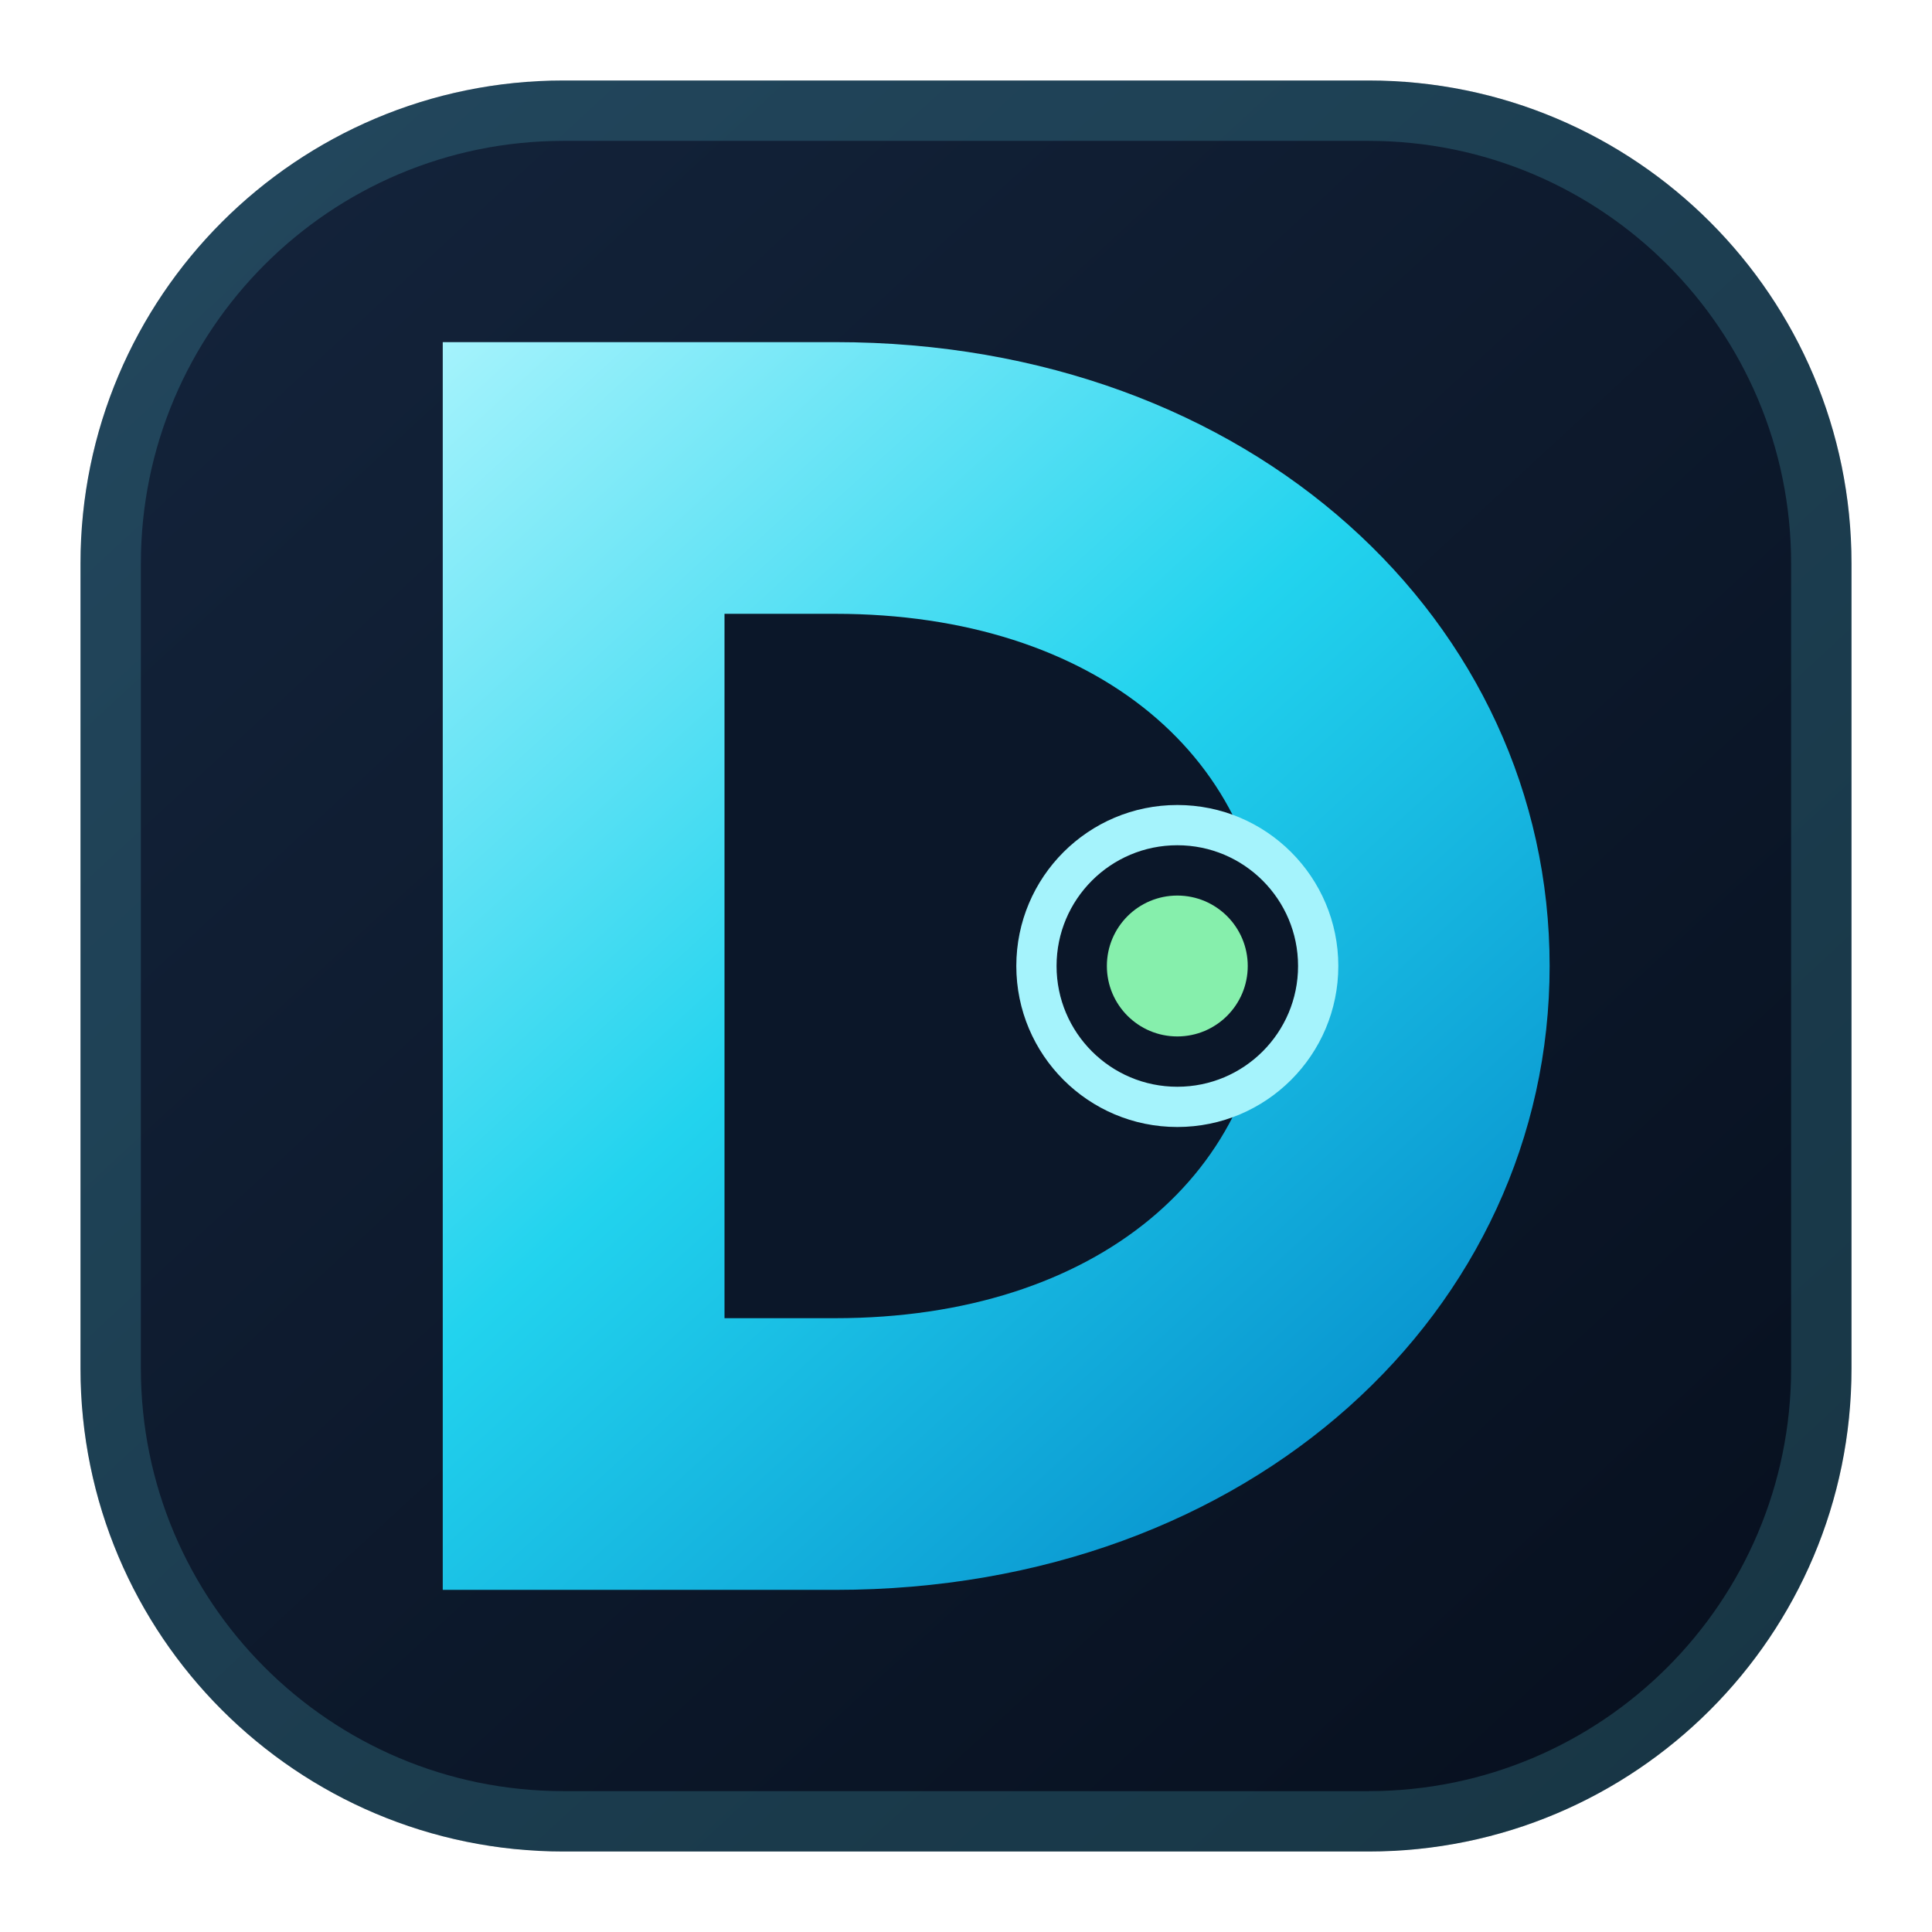
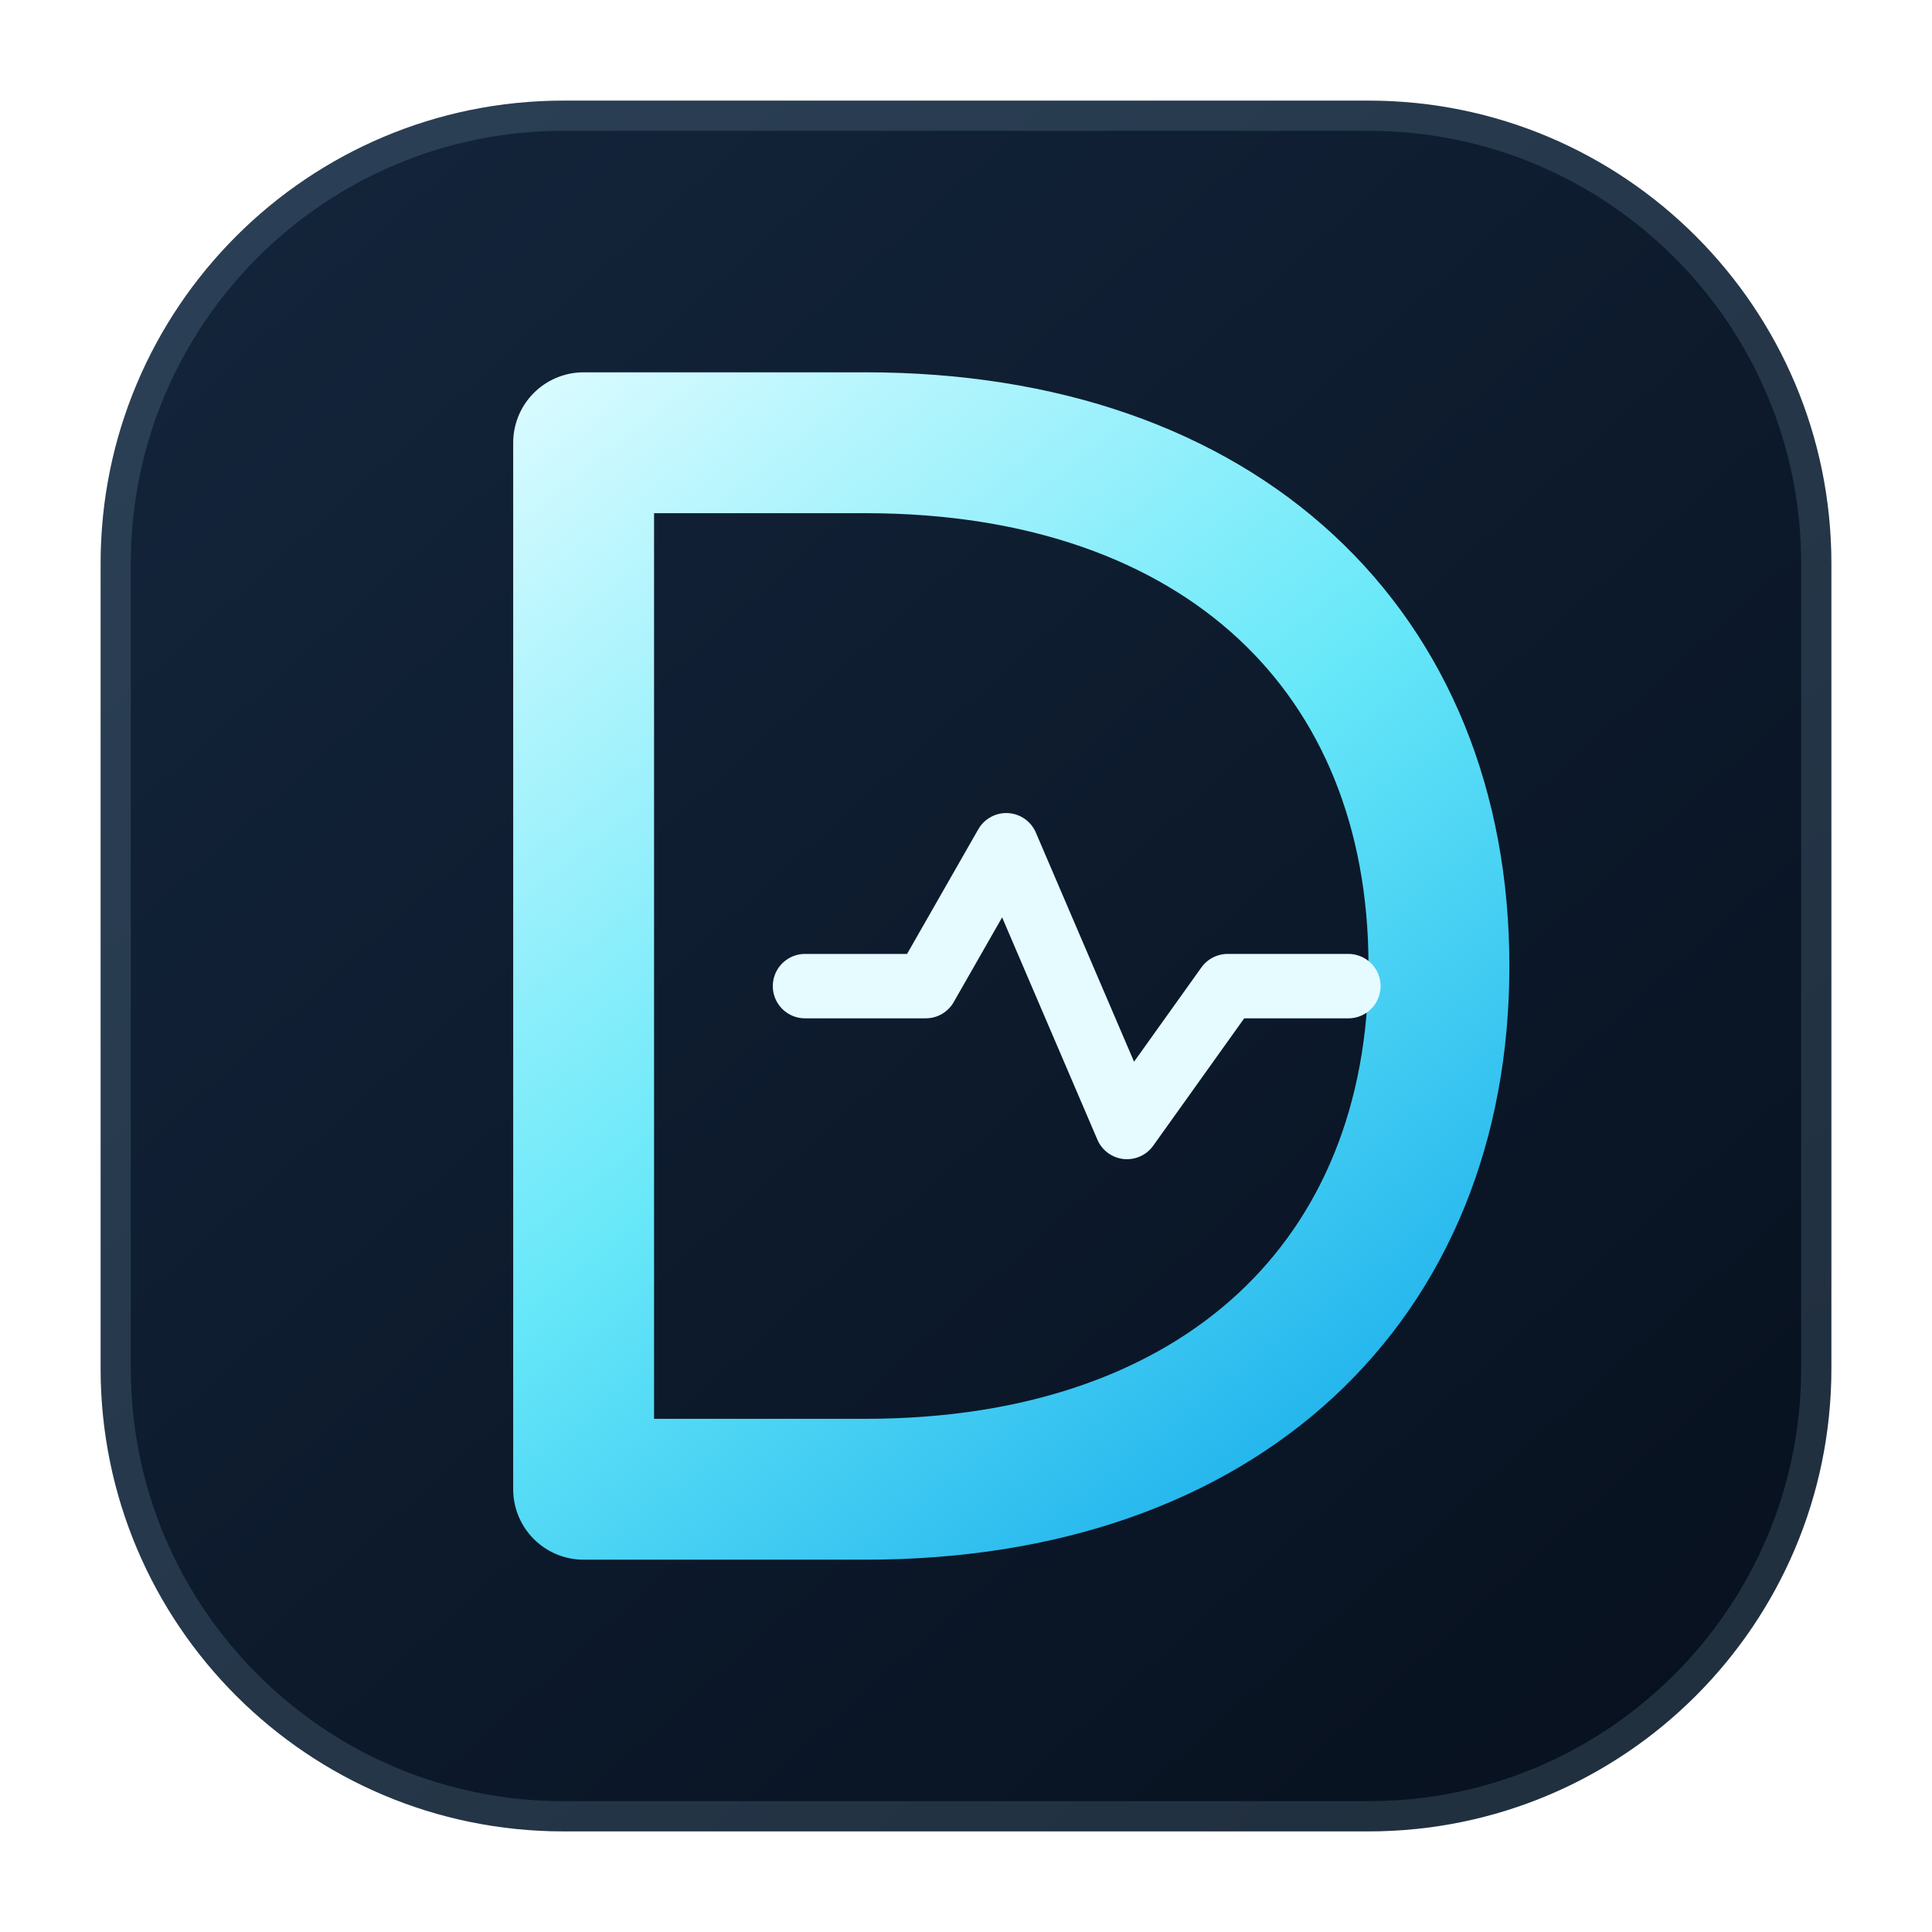
<svg xmlns="http://www.w3.org/2000/svg" viewBox="0 0 96 96" role="img" aria-labelledby="title desc">
  <defs>
-     <linearGradient id="donson-blue" x1="22" y1="17" x2="76" y2="76" gradientUnits="userSpaceOnUse">
-       <stop stop-color="#a5f3fc" />
-       <stop offset=".46" stop-color="#22d3ee" />
-       <stop offset="1" stop-color="#0284c7" />
+     <linearGradient id="donson-stroke" x1="27" y1="19" x2="73" y2="77" gradientUnits="userSpaceOnUse">
+       <stop stop-color="#d8fbff" />
+       <stop offset=".48" stop-color="#67e8f9" />
+       <stop offset="1" stop-color="#0ea5e9" />
    </linearGradient>
-     <linearGradient id="donson-surface" x1="12" y1="10" x2="84" y2="88" gradientUnits="userSpaceOnUse">
-       <stop stop-color="#13233a" />
-       <stop offset="1" stop-color="#07101f" />
+     <linearGradient id="donson-surface" x1="14" y1="10" x2="84" y2="88" gradientUnits="userSpaceOnUse">
+       <stop stop-color="#13243a" />
+       <stop offset="1" stop-color="#07111f" />
    </linearGradient>
  </defs>
-   <rect x="4" y="4" width="88" height="88" rx="24" fill="url(#donson-surface)" />
-   <rect x="5.5" y="5.5" width="85" height="85" rx="22.5" fill="none" stroke="#67e8f9" stroke-opacity=".18" stroke-width="3" />
-   <path d="M22 17h19.5C62.2 17 77 30.9 77 48S62.2 79 41.5 79H22V17Z" fill="url(#donson-blue)" />
-   <path d="M36 30.5h5.5c13 0 21.5 7.25 21.5 17.5S54.5 65.5 41.5 65.5H36v-35Z" fill="#0b1729" />
-   <circle cx="58.5" cy="48" r="7" fill="#0b1729" stroke="#a5f3fc" stroke-width="2" />
-   <circle cx="58.5" cy="48" r="3.5" fill="#86efac" />
+   <rect x="5" y="5" width="86" height="86" rx="23" fill="url(#donson-surface)" />
+   <rect x="5.75" y="5.75" width="84.5" height="84.5" rx="22.25" fill="none" stroke="#bae6fd" stroke-opacity=".14" stroke-width="1.5" />
+   <path d="M29 22v52h14c17.7 0 28.5-10.4 28.5-26S60.7 22 43 22H29Z" fill="none" stroke="url(#donson-stroke)" stroke-width="7" stroke-linecap="round" stroke-linejoin="round" />
+   <path d="M40 49h6l4-7 6 14 5-7h6" fill="none" stroke="#e6fbff" stroke-width="3.2" stroke-linecap="round" stroke-linejoin="round" />
</svg>
